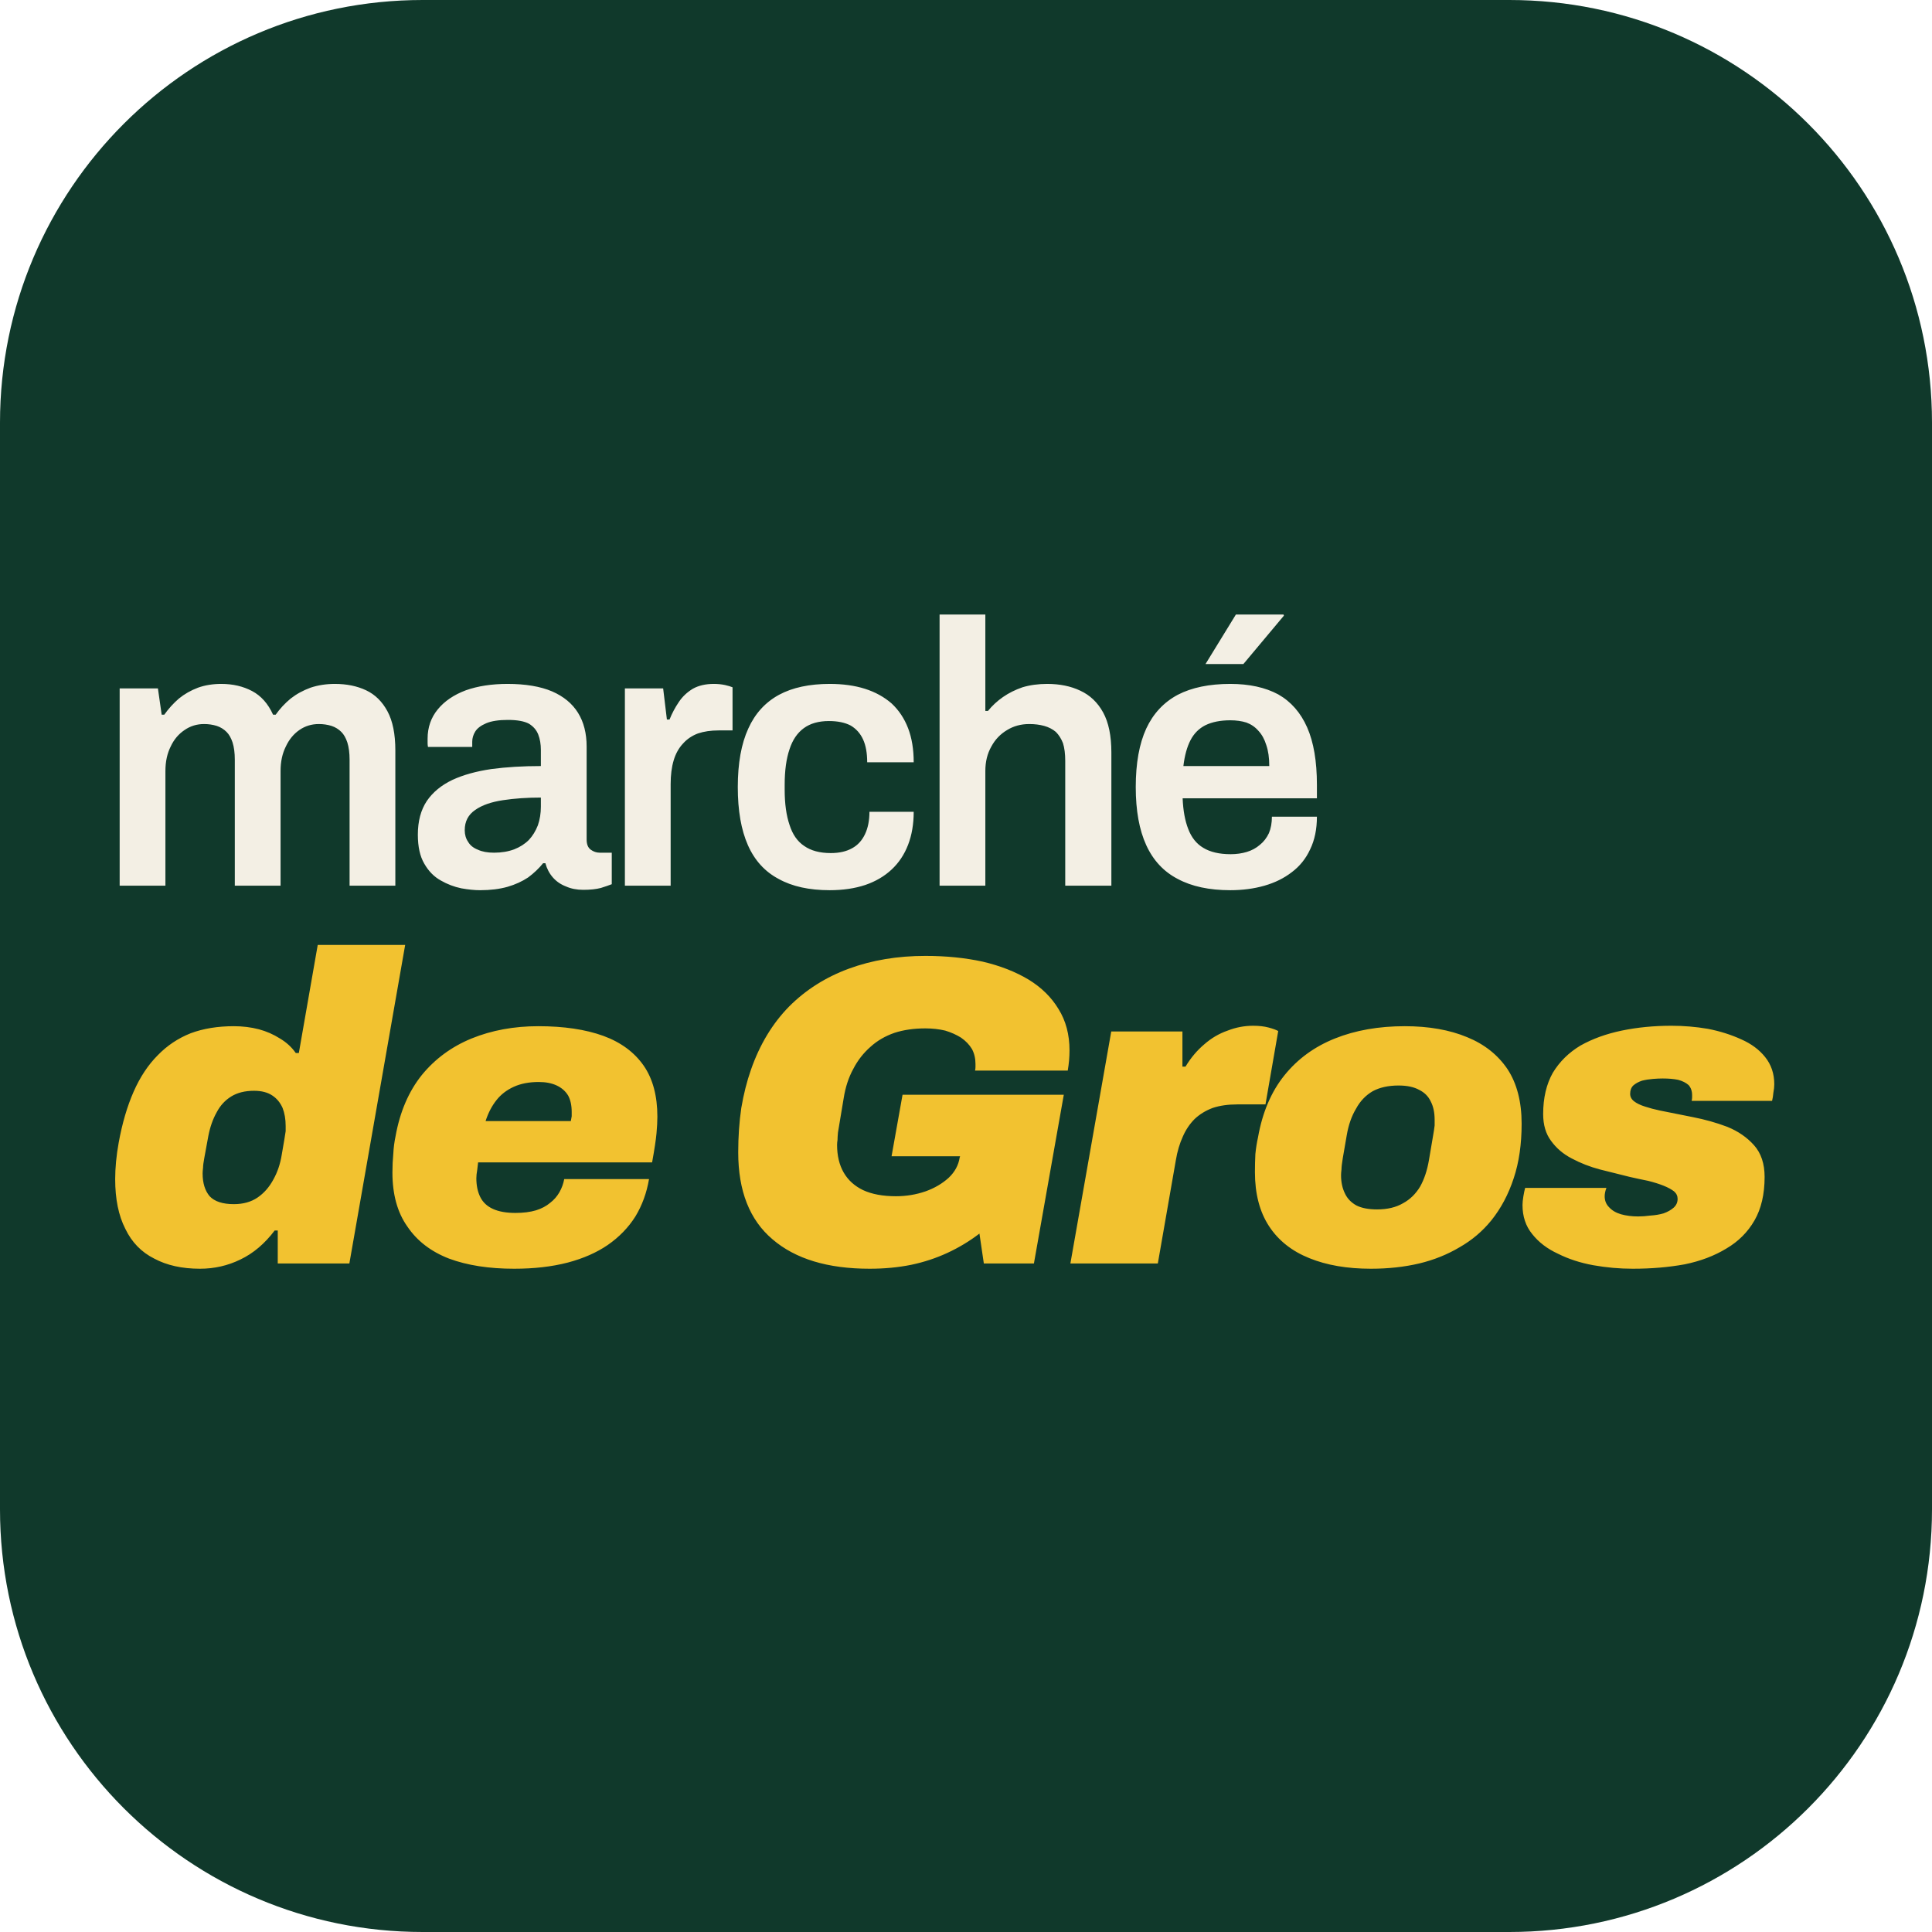
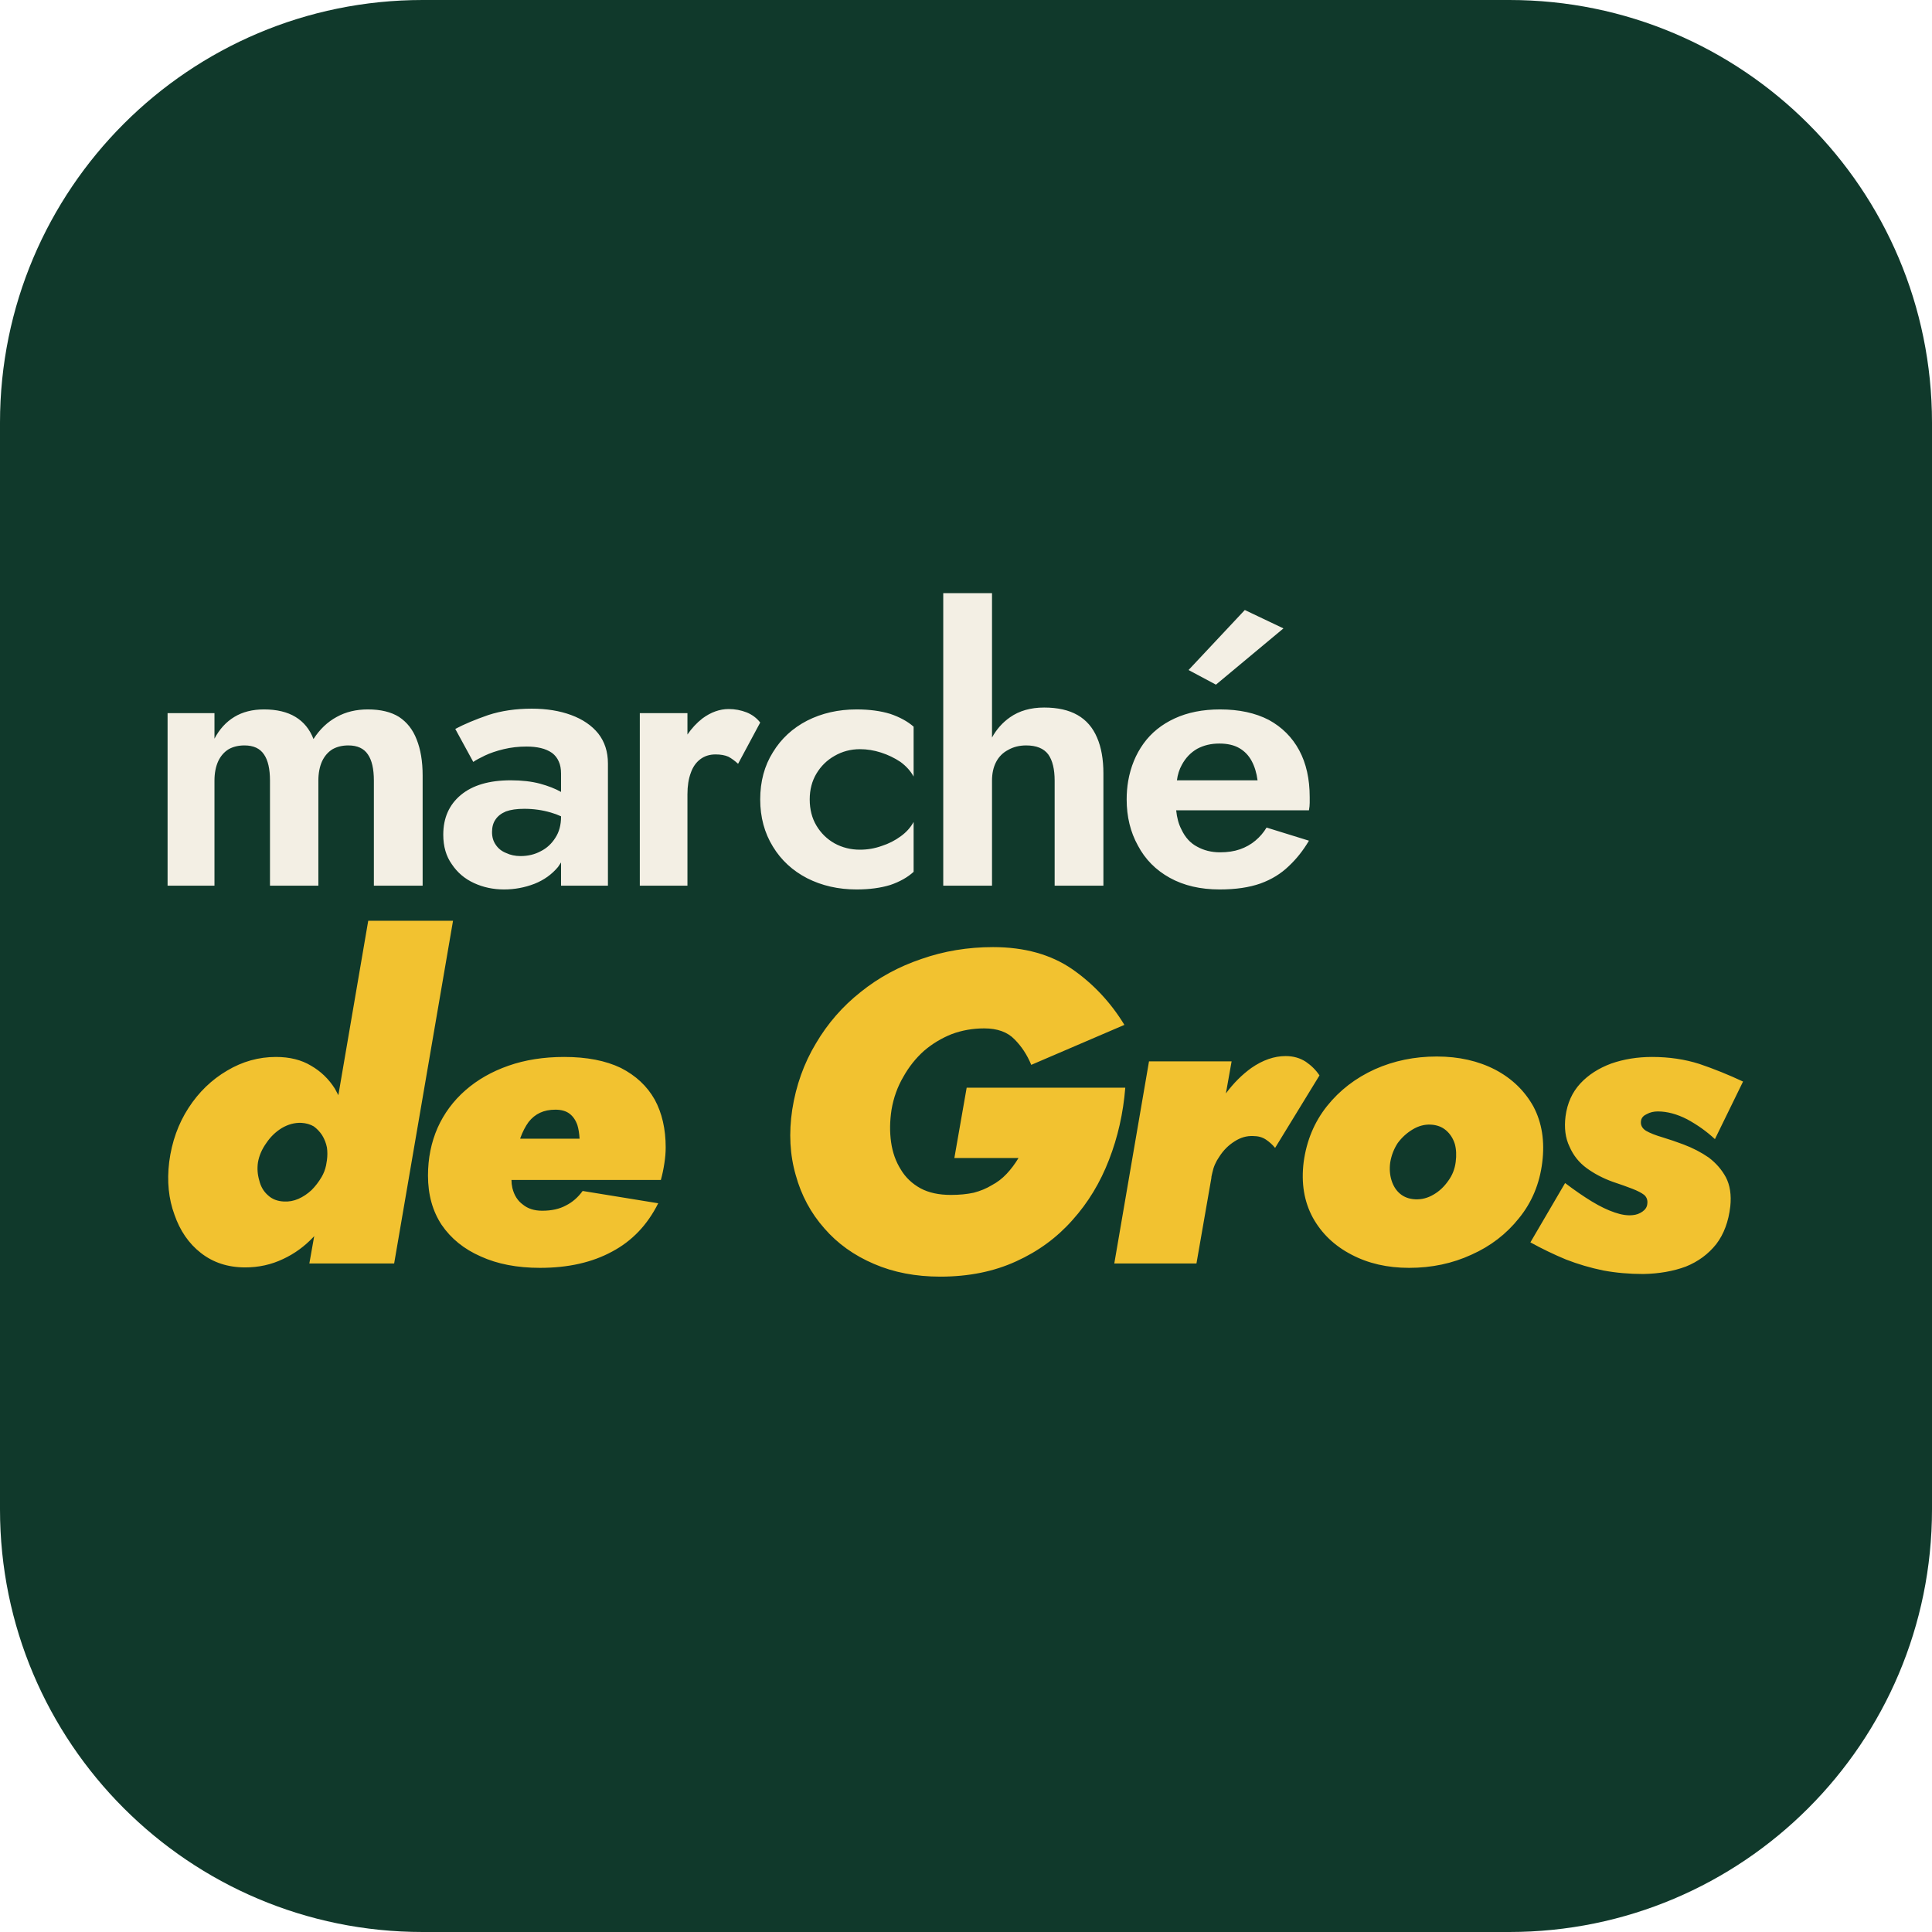
<svg xmlns="http://www.w3.org/2000/svg" viewBox="0 0 512 512">
  <rect width="512" height="512" rx="112" fill="#10392B" />
-   <g transform="translate(28.8 162.3) scale(1.42)">
-     <path fill="#F3EFE4" transform="translate(-2.5 51) scale(.7)" d="M6.5 0V-52.6H16.7L17.7 -45.6H18.4Q20.1 -48 22.3 -49.9Q24.5 -51.7 27.4 -52.8Q30.2 -53.8 33.6 -53.8Q38.2 -53.8 41.8 -51.9Q45.4 -50 47.4 -45.6H48.1Q49.8 -48 52.1 -49.9Q54.4 -51.7 57.4 -52.8Q60.4 -53.8 63.9 -53.8Q68.6 -53.8 72.2 -52.1Q75.8 -50.4 77.9 -46.5Q80 -42.6 80 -36.1V0H67.8V-33.6Q67.8 -36.3 67.2 -38.2Q66.6 -40 65.6 -41Q64.5 -42.1 63 -42.6Q61.4 -43.1 59.6 -43.1Q56.7 -43.1 54.4 -41.5Q52.1 -39.9 50.8 -37.1Q49.4 -34.3 49.4 -30.6V0H37.2V-33.6Q37.2 -36.3 36.6 -38.2Q36 -40 35 -41Q33.9 -42.1 32.4 -42.6Q30.8 -43.1 29 -43.1Q26.1 -43.1 23.8 -41.5Q21.4 -39.9 20.1 -37.1Q18.7 -34.3 18.7 -30.6V0ZM102.6 1.2Q100.4 1.2 97.6 0.7Q94.7 0.1 92.1 -1.4Q89.4 -2.9 87.7 -5.9Q86 -8.8 86 -13.6Q86 -19 88.4 -22.6Q90.8 -26.1 95.2 -28.2Q99.5 -30.2 105.6 -31.1Q111.6 -31.9 118.8 -31.9V-36.2Q118.8 -38.5 118.1 -40.3Q117.4 -42.1 115.6 -43.2Q113.7 -44.2 110 -44.2Q106.3 -44.2 104.2 -43.3Q102.1 -42.4 101.3 -41.1Q100.5 -39.8 100.5 -38.4V-37H88.7Q88.6 -37.5 88.6 -38V-39.2Q88.6 -43.7 91.3 -47Q94 -50.3 98.8 -52.1Q103.6 -53.8 109.9 -53.8Q117.1 -53.8 121.8 -51.8Q126.4 -49.8 128.7 -46.1Q131 -42.4 131 -37.1V-12.3Q131 -10.4 132.1 -9.6Q133.2 -8.8 134.5 -8.8H137.7V-0.4Q136.7 0 134.8 0.6Q132.9 1.1 130.1 1.1Q127.5 1.1 125.5 0.2Q123.4 -0.6 122 -2.2Q120.6 -3.8 120 -6H119.4Q117.7 -3.9 115.4 -2.2Q113 -0.6 109.9 0.3Q106.7 1.2 102.6 1.2ZM106.3 -8.8Q109.3 -8.8 111.7 -9.7Q114 -10.6 115.6 -12.2Q117.1 -13.8 118 -16.1Q118.8 -18.4 118.8 -21.1V-23.5Q113.3 -23.5 108.7 -22.8Q104 -22.1 101.3 -20.2Q98.5 -18.3 98.5 -14.8Q98.5 -13 99.4 -11.7Q100.2 -10.3 102 -9.6Q103.7 -8.8 106.3 -8.8ZM141.2 0V-52.6H151.4L152.4 -44.3H153.1Q154.1 -46.8 155.6 -49Q157 -51.1 159.3 -52.5Q161.6 -53.8 164.9 -53.8Q166.5 -53.8 167.9 -53.5Q169.2 -53.2 169.9 -52.9V-41.4H166.2Q163.1 -41.4 160.7 -40.6Q158.3 -39.7 156.7 -37.9Q155 -36.1 154.2 -33.4Q153.4 -30.7 153.4 -27.1V0ZM195.8 1.2Q187.6 1.2 182.2 -1.8Q176.7 -4.7 174 -10.8Q171.3 -16.9 171.3 -26.3Q171.3 -35.8 174.1 -41.9Q176.8 -47.9 182.3 -50.9Q187.7 -53.8 195.8 -53.8Q201.1 -53.8 205.2 -52.5Q209.3 -51.2 212.3 -48.6Q215.2 -45.9 216.7 -42Q218.2 -38.1 218.2 -32.9H205.8Q205.8 -36.6 204.7 -39Q203.6 -41.4 201.4 -42.7Q199.1 -43.9 195.6 -43.9Q191.5 -43.9 188.9 -42Q186.3 -40.1 185.1 -36.4Q183.8 -32.6 183.8 -26.9V-25.6Q183.8 -20 185.1 -16.2Q186.3 -12.4 189 -10.6Q191.7 -8.7 196.1 -8.7Q199.5 -8.7 201.8 -10Q204 -11.2 205.2 -13.7Q206.4 -16.2 206.4 -19.7H218.2Q218.2 -14.8 216.7 -10.9Q215.2 -7 212.3 -4.3Q209.4 -1.6 205.3 -0.2Q201.1 1.2 195.8 1.2ZM225.1 0V-72.3H237.3V-46.6H238Q239.7 -48.7 242 -50.3Q244.3 -51.9 247.2 -52.9Q250.2 -53.8 253.8 -53.8Q258.8 -53.8 262.6 -52Q266.5 -50.2 268.7 -46.2Q270.9 -42.2 270.9 -35.5V0H258.6V-33.3Q258.6 -36.1 258 -38Q257.3 -39.8 256.1 -41Q254.8 -42.1 253 -42.6Q251.2 -43.1 249 -43.1Q245.7 -43.1 243.1 -41.5Q240.4 -39.9 238.9 -37.1Q237.3 -34.3 237.3 -30.6V0ZM302.6 1.2Q294.2 1.2 288.6 -1.8Q283 -4.7 280.2 -10.8Q277.4 -16.9 277.4 -26.3Q277.4 -35.8 280.2 -41.9Q283 -47.9 288.6 -50.9Q294.2 -53.8 302.6 -53.8Q310.2 -53.8 315.4 -51Q320.5 -48.1 323.1 -42.2Q325.7 -36.3 325.7 -26.9V-23.3H289.9Q290.1 -18.4 291.4 -15.1Q292.7 -11.7 295.4 -10.1Q298.2 -8.4 302.7 -8.4Q305 -8.4 307 -9Q309 -9.6 310.5 -10.9Q312 -12.1 312.9 -14Q313.7 -15.9 313.7 -18.4H325.7Q325.7 -13.4 323.9 -9.7Q322.2 -6 319 -3.6Q315.9 -1.2 311.7 0Q307.5 1.2 302.6 1.2ZM290.1 -31.9H313Q313 -35.2 312.2 -37.5Q311.5 -39.8 310.1 -41.3Q308.8 -42.8 306.9 -43.5Q305 -44.1 302.6 -44.1Q298.7 -44.1 296 -42.8Q293.4 -41.5 292 -38.8Q290.6 -36.1 290.1 -31.9ZM296 -59.1 304.1 -72.3H316.8L316.9 -72L306.1 -59.1Z" />
-     <path fill="#F2C230" transform="translate(-1 121.5) scale(.82)" d="M22 1.2Q15.9 1.2 11.6 -1.1Q7.2 -3.3 5 -7.9Q2.7 -12.4 2.7 -19.2Q2.7 -21.1 2.9 -23.2Q3.1 -25.3 3.5 -27.5Q4.7 -34.1 6.9 -39.1Q9.1 -44.1 12.4 -47.4Q15.6 -50.7 19.9 -52.4Q24.2 -54 29.7 -54Q32.7 -54 35.4 -53.3Q38 -52.6 40.2 -51.2Q42.4 -49.9 43.8 -47.9H44.5L48.8 -72.5H68.7L56 0H39.7V-7.5H39Q35.6 -3 31.2 -0.9Q26.9 1.2 22 1.2ZM29.7 -13.5Q32.9 -13.5 35.1 -15Q37.3 -16.5 38.7 -19.1Q40.1 -21.6 40.6 -24.7Q41 -26.9 41.2 -28.2Q41.4 -29.4 41.5 -30.1Q41.5 -30.8 41.5 -31.3Q41.5 -33.6 40.8 -35.4Q40 -37.2 38.5 -38.2Q36.9 -39.3 34.3 -39.3Q31.2 -39.3 29.1 -38Q27 -36.7 25.8 -34.4Q24.5 -32.1 23.9 -29Q23.3 -25.8 23 -24.1Q22.7 -22.5 22.7 -21.8Q22.6 -21 22.6 -20.5Q22.6 -17.2 24.2 -15.3Q25.9 -13.5 29.7 -13.5ZM93.5 1.2Q84.9 1.2 78.7 -1.1Q72.5 -3.5 69.2 -8.4Q65.8 -13.2 65.8 -20.7Q65.8 -22.9 66 -25Q66.1 -27 66.5 -28.9Q68 -37.3 72.5 -42.9Q77 -48.4 83.8 -51.2Q90.7 -54 99 -54Q107.7 -54 113.8 -51.8Q119.8 -49.6 123 -45Q126.1 -40.5 126.1 -33.4Q126.1 -31.8 125.9 -29.6Q125.7 -27.4 124.9 -23H85.3L85.1 -21.3Q84.9 -20.2 84.9 -19.4Q84.9 -16.9 85.8 -15.1Q86.7 -13.3 88.7 -12.4Q90.7 -11.5 93.8 -11.5Q96.5 -11.5 98.5 -12.1Q100.4 -12.7 101.7 -13.8Q103 -14.8 103.8 -16.2Q104.6 -17.6 104.9 -19.2H124.2Q123.4 -14.5 121.1 -10.7Q118.7 -6.9 114.8 -4.2Q111 -1.6 105.7 -0.2Q100.3 1.2 93.5 1.2ZM87 -32.4H106.4Q106.5 -32.9 106.6 -33.5Q106.6 -34.1 106.6 -34.5Q106.6 -36.7 105.8 -38.2Q104.9 -39.7 103.2 -40.5Q101.5 -41.3 99.1 -41.3Q95.8 -41.3 93.4 -40.2Q91 -39.1 89.5 -37.2Q87.9 -35.2 87 -32.4ZM174.4 1.2Q160.1 1.2 152.3 -5.5Q144.5 -12.1 144.5 -25.3Q144.5 -30.6 145.2 -35.4Q146 -40.1 147.4 -44.1Q150.4 -52.7 156.1 -58.5Q161.8 -64.2 169.7 -67.1Q177.6 -70 187.1 -70Q194.1 -70 200.1 -68.7Q206.1 -67.3 210.6 -64.6Q215 -61.9 217.4 -57.9Q219.9 -53.9 219.9 -48.5Q219.9 -47.4 219.8 -46.2Q219.7 -45.1 219.5 -43.9H198.4Q198.5 -44.3 198.5 -44.7V-45.4Q198.5 -47.3 197.7 -48.8Q196.8 -50.3 195.2 -51.4Q193.6 -52.4 191.6 -53Q189.5 -53.5 187.1 -53.5Q183.2 -53.5 180.1 -52.5Q176.9 -51.4 174.6 -49.3Q172.2 -47.2 170.7 -44.3Q169.1 -41.4 168.5 -37.6Q168 -34.6 167.7 -32.8Q167.4 -30.9 167.2 -29.8Q167.1 -28.7 167.1 -28.1Q167 -27.5 167 -27Q167 -23.3 168.5 -20.7Q170 -18.1 172.9 -16.7Q175.9 -15.3 180.4 -15.3Q183.9 -15.3 187.1 -16.4Q190.2 -17.5 192.4 -19.5Q194.5 -21.5 194.9 -24.1L195 -24.4H179.4L181.9 -38.4H218.6L211.8 0H200.4L199.4 -6.8Q196 -4.2 192.1 -2.4Q188.2 -0.6 183.9 0.3Q179.5 1.2 174.4 1.2ZM220.1 0 229.4 -52.8H245.6V-44.8H246.3Q248.1 -47.8 250.6 -49.9Q253 -52 255.9 -53Q258.7 -54.1 261.7 -54.1Q263.7 -54.1 265.2 -53.7Q266.7 -53.3 267.4 -52.9L264.5 -36.2H258.1Q254.9 -36.2 252.5 -35.4Q250.1 -34.5 248.4 -32.9Q246.7 -31.2 245.7 -28.9Q244.6 -26.5 244.1 -23.5L240 0ZM288.5 1.2Q280.4 1.2 274.5 -1.2Q268.5 -3.6 265.3 -8.5Q262.1 -13.4 262.1 -20.8Q262.1 -22.9 262.2 -24.9Q262.4 -26.9 262.8 -28.7Q264.3 -37.2 268.8 -42.8Q273.3 -48.4 280.3 -51.2Q287.3 -54 296.2 -54Q304.4 -54 310.4 -51.5Q316.3 -49.1 319.6 -44.2Q322.8 -39.3 322.8 -31.8Q322.8 -24.8 321 -19.4Q319.2 -13.9 315.9 -9.8Q312.9 -6.1 308.7 -3.7Q304.5 -1.2 299.5 0Q294.4 1.2 288.5 1.2ZM289.9 -12.3Q293.4 -12.3 295.8 -13.7Q298.2 -15 299.7 -17.5Q301.1 -20 301.7 -23.5L302.6 -28.8Q302.9 -30.5 303 -31.4Q303 -32.2 303 -32.7Q303 -35.2 302.1 -36.9Q301.3 -38.6 299.5 -39.5Q297.7 -40.5 294.8 -40.5Q291.3 -40.5 288.9 -39.2Q286.5 -37.8 285.1 -35.2Q283.6 -32.7 283 -29.2Q282.4 -25.8 282.1 -24Q281.8 -22.2 281.8 -21.4Q281.7 -20.6 281.7 -20.1Q281.7 -17.7 282.6 -15.9Q283.4 -14.2 285.2 -13.2Q287 -12.3 289.9 -12.3ZM348.1 1.2Q343.6 1.2 339.1 0.4Q334.7 -0.4 331.1 -2.2Q327.4 -3.9 325.2 -6.7Q323 -9.4 323 -13.3Q323 -14.1 323.2 -15.3Q323.4 -16.5 323.6 -17.2H342.1Q341.9 -16.7 341.8 -16.2Q341.7 -15.7 341.7 -15.3Q341.7 -13.8 342.7 -12.8Q343.7 -11.7 345.4 -11.2Q347.2 -10.7 349.3 -10.7Q350.6 -10.7 352.1 -10.9Q353.7 -11 355.1 -11.4Q356.5 -11.9 357.4 -12.7Q358.3 -13.5 358.3 -14.7Q358.3 -15.7 357.5 -16.4Q356.6 -17.1 355.1 -17.7Q353.6 -18.3 351.6 -18.8Q349.6 -19.2 347.4 -19.7Q344.1 -20.5 340.6 -21.4Q337.2 -22.3 334.2 -23.9Q331.3 -25.4 329.5 -27.9Q327.7 -30.3 327.7 -34Q327.7 -39.5 329.9 -43.4Q332.2 -47.2 336.2 -49.6Q340.3 -51.9 345.6 -53Q350.9 -54.1 356.9 -54.1Q361.1 -54.1 365.2 -53.4Q369.3 -52.6 372.8 -51Q376.2 -49.5 378.2 -47Q380.3 -44.4 380.3 -40.8Q380.3 -39.9 380.1 -38.9Q380 -37.8 379.8 -37H361.5Q361.6 -37.5 361.6 -37.8V-38.3Q361.6 -39.7 360.8 -40.6Q359.9 -41.4 358.4 -41.8Q356.9 -42.1 354.9 -42.1Q353.9 -42.1 352.7 -42Q351.4 -41.9 350.2 -41.6Q349 -41.2 348.2 -40.5Q347.5 -39.8 347.5 -38.6Q347.5 -37.6 348.4 -36.9Q349.3 -36.2 350.9 -35.7Q352.4 -35.2 354.3 -34.8Q357.7 -34.1 361.8 -33.3Q365.9 -32.5 369.6 -31.1Q373.3 -29.6 375.7 -26.9Q378.1 -24.2 378.1 -19.7Q378.1 -13.8 375.8 -9.8Q373.5 -5.8 369.4 -3.4Q365.3 -0.9 359.9 0.2Q354.4 1.2 348.1 1.2Z" />
+   <g transform="translate(41.6 162.3) scale(1.42)">
+     <path fill="#F3EFE4" transform="translate(-2.5 51) scale(.7)" d="M74.4 -29.4Q74.4 -35 72.8 -39Q71.3 -42.9 68.1 -45Q64.9 -47 59.8 -47Q55.1 -47 51.5 -45Q47.8 -43 45.3 -39.1Q43.8 -43 40.5 -45Q37.2 -47 32.1 -47Q27.5 -47 24.2 -45Q20.9 -43 18.9 -39.2V-46H6.4V0H18.9V-28Q18.9 -31 19.9 -33.2Q20.9 -35.3 22.7 -36.4Q24.5 -37.4 26.9 -37.4Q30.5 -37.4 32.1 -35Q33.7 -32.7 33.7 -28V0H46.6V-28Q46.6 -31 47.6 -33.2Q48.6 -35.3 50.4 -36.4Q52.2 -37.4 54.6 -37.4Q58.2 -37.4 59.8 -35Q61.4 -32.7 61.4 -28V0H74.4ZM87.9 -33Q88.9 -33.7 91 -34.7Q93.1 -35.7 96 -36.4Q98.9 -37.1 102.1 -37.1Q104.2 -37.1 105.9 -36.7Q107.6 -36.3 108.9 -35.4Q110.1 -34.5 110.7 -33.1Q111.3 -31.8 111.3 -29.9V-25Q109 -26.3 105.7 -27.2Q102.3 -28.1 97.9 -28.1Q89.3 -28.1 84.6 -24.2Q79.9 -20.3 79.9 -13.6Q79.9 -8.9 82.2 -5.7Q84.4 -2.4 88.1 -0.7Q91.8 1 96.1 1Q100.3 1 104.2 -0.5Q108 -2 110.5 -5Q110.9 -5.6 111.3 -6.2V0H123.8V-32.6Q123.8 -37.3 121.2 -40.6Q118.6 -43.8 114 -45.5Q109.4 -47.2 103.5 -47.2Q97.1 -47.2 91.9 -45.5Q86.7 -43.7 83.1 -41.8ZM92.9 -14.3Q92.9 -16.3 93.8 -17.6Q94.7 -19 96.6 -19.8Q98.5 -20.5 101.5 -20.5Q105.2 -20.5 108.6 -19.5Q110 -19.1 111.3 -18.5V-18.4Q111.3 -15.1 109.8 -12.8Q108.3 -10.4 105.9 -9.2Q103.5 -7.9 100.5 -7.9Q98.4 -7.9 96.7 -8.7Q94.9 -9.4 93.9 -10.9Q92.9 -12.3 92.9 -14.3ZM145 -46H132.3V0H145V-24.4Q145 -27.7 145.9 -30.1Q146.7 -32.4 148.4 -33.7Q150.1 -35 152.5 -35Q154.5 -35 155.9 -34.4Q157.2 -33.7 158.5 -32.5L164.4 -43.5Q163 -45.3 160.8 -46.2Q158.5 -47.1 156 -47.1Q152.4 -47.1 149 -44.6Q146.7 -42.8 145 -40.3ZM177.6 -23Q177.6 -26.9 179.4 -29.9Q181.2 -32.9 184.2 -34.6Q187.3 -36.4 191 -36.4Q193.8 -36.4 196.6 -35.5Q199.4 -34.6 201.8 -33Q204.1 -31.3 205.3 -29.1V-42.4Q202.9 -44.5 199.1 -45.8Q195.2 -47 190.1 -47Q182.8 -47 176.9 -44Q171.1 -41 167.8 -35.6Q164.4 -30.2 164.4 -23Q164.4 -15.9 167.8 -10.4Q171.1 -5 176.9 -2Q182.8 1 190.1 1Q195.2 1 199.1 -0.2Q202.9 -1.5 205.3 -3.7V-17Q204.1 -14.8 201.9 -13.2Q199.6 -11.5 196.8 -10.6Q194 -9.6 191 -9.6Q187.3 -9.6 184.2 -11.3Q181.2 -13 179.4 -16Q177.6 -19 177.6 -23ZM226.2 -78H213.2V0H226.2V-28Q226.2 -30.9 227.3 -33Q228.4 -35.1 230.5 -36.2Q232.6 -37.4 235.3 -37.4Q239.4 -37.4 241.2 -35Q242.9 -32.6 242.9 -28V0H255.9V-29.9Q255.9 -35.6 254.2 -39.5Q252.5 -43.5 249 -45.5Q245.5 -47.5 240.1 -47.5Q234.7 -47.5 231 -44.9Q228 -42.8 226.2 -39.5ZM310.7 -20.1Q310.9 -21.2 310.9 -22.1V-23.6Q310.9 -30.9 308.1 -36.1Q305.3 -41.3 300 -44.2Q294.6 -47 287 -47Q280.1 -47 274.9 -44.6Q269.7 -42.2 266.6 -37.9Q263.5 -33.6 262.5 -27.9Q262.3 -26.7 262.2 -25.5Q262.1 -24.3 262.1 -23Q262.1 -16.1 265.1 -10.7Q268 -5.2 273.6 -2.1Q279.2 1 286.9 1Q293.3 1 297.8 -0.6Q302.2 -2.2 305.3 -5.2Q308.4 -8.1 310.7 -12L299.4 -15.5Q298.2 -13.5 296.4 -12Q294.6 -10.5 292.3 -9.7Q290 -8.9 287 -8.9Q283.6 -8.9 280.9 -10.4Q278.2 -11.8 276.7 -15Q275.6 -17.1 275.3 -20.1ZM303.9 -68.6 293.6 -73.5 278.6 -57.5 285.9 -53.6ZM275.5 -28.1Q275.8 -30.4 276.8 -32.2Q278.3 -35 280.9 -36.5Q283.5 -37.9 286.8 -37.9Q290 -37.9 292.1 -36.7Q294.2 -35.5 295.4 -33.3Q296.6 -31.1 297 -28.1Z" />
+     <path fill="#F2C230" transform="translate(-1 121.5) scale(.82)" d="M49.3 -78 42.5 -38.3Q42.1 -39 41.7 -39.8Q39.6 -43.1 36.3 -45Q33 -47 28.3 -47Q22.4 -47 17.2 -43.9Q11.9 -40.8 8.4 -35.4Q4.9 -30 4 -23.1Q3.2 -16.5 5.2 -11.1Q7.1 -5.6 11.2 -2.4Q15.4 0.9 21.3 0.9Q25.9 0.9 29.9 -1Q33.8 -2.8 36.9 -6.1Q36.9 -6.2 37 -6.2L35.9 0H55.2L68.6 -78ZM24.2 -23Q24.6 -25.3 26.1 -27.4Q27.5 -29.5 29.6 -30.8Q31.8 -32.1 34.1 -32Q35.7 -31.9 36.9 -31.2Q38 -30.4 38.8 -29.2Q39.6 -27.9 39.9 -26.4Q40.1 -25 39.9 -23.5L39.7 -22.3Q39.4 -20.9 38.7 -19.7Q37.7 -18 36.4 -16.7Q35 -15.4 33.4 -14.7Q31.8 -14 30.1 -14.1Q27.9 -14.2 26.5 -15.5Q25 -16.8 24.5 -18.9Q23.9 -20.9 24.2 -23ZM88.4 1Q98 1 104.8 -2.7Q111.6 -6.3 115.3 -13.7L98.1 -16.5Q96.5 -14.3 94.3 -13.2Q92.1 -12 88.9 -12Q86.2 -12 84.5 -13.4Q82.7 -14.7 82.1 -17.2Q81.9 -18.1 81.9 -19H115.9Q116.4 -20.8 116.7 -22.8Q117 -24.7 117 -26.4Q117 -32.7 114.5 -37.3Q111.9 -41.9 106.8 -44.5Q101.6 -47 93.9 -47Q86.9 -47 81.2 -45Q75.5 -43 71.4 -39.4Q67.3 -35.8 65.1 -30.9Q62.9 -25.9 62.9 -20Q62.9 -13.5 66 -8.8Q69.2 -4.1 74.9 -1.6Q80.6 1 88.4 1ZM83.9 -28.4Q83.9 -28.4 83.9 -28.5Q84.7 -30.7 85.8 -32.2Q86.9 -33.6 88.4 -34.3Q89.9 -35 91.9 -35Q93.9 -35 95.1 -34.1Q96.3 -33.2 96.9 -31.5Q97.3 -30.2 97.4 -28.4ZM182.7 -24H197.3Q196.1 -22 194.6 -20.4Q193.1 -18.8 191.2 -17.8Q189.4 -16.7 187.1 -16.1Q184.8 -15.6 181.9 -15.6Q177.8 -15.6 175 -17.1Q172.1 -18.7 170.5 -21.4Q168.8 -24.1 168.3 -27.6Q167.8 -31.1 168.4 -35Q169.1 -39.1 171.1 -42.5Q173 -45.9 175.8 -48.4Q178.6 -50.8 182.1 -52.2Q185.6 -53.5 189.5 -53.5Q194 -53.5 196.4 -51Q198.8 -48.6 200.2 -45.2L221.4 -54.3Q216.7 -62 209.5 -67Q202.2 -72 191.5 -72Q182.9 -72 175.2 -69.3Q167.5 -66.7 161.4 -61.8Q155.2 -56.9 151.2 -50.1Q147.1 -43.3 145.8 -35Q144.6 -27 146.6 -20.1Q148.5 -13.2 153.1 -8Q157.6 -2.8 164.4 0.1Q171.1 3 179.5 3Q189.2 3 196.8 -0.5Q204.3 -3.9 209.6 -9.9Q214.9 -15.8 217.9 -23.6Q220.9 -31.3 221.6 -40H185.5ZM245.8 -46H227L219.1 0H237.8L241.2 -19.5Q241.2 -19.6 241.2 -19.7L241.4 -20.6Q241.8 -22.6 243 -24.3Q244.4 -26.5 246.5 -27.8Q248.5 -29.1 250.7 -29Q252.4 -29 253.6 -28.2Q254.8 -27.4 255.7 -26.3L265.8 -42.8Q264.6 -44.6 262.7 -45.9Q260.7 -47.2 258.1 -47.2Q254.2 -47.2 250.3 -44.5Q247.1 -42.2 244.5 -38.7ZM262.2 -23.1Q261.3 -15.9 264.3 -10.4Q267.3 -5 273.1 -2Q278.8 1 286.2 1Q293.9 1 300.4 -2Q306.9 -4.9 311.2 -10.3Q315.6 -15.7 316.5 -23Q317.4 -30.2 314.5 -35.7Q311.5 -41.1 305.8 -44.1Q300 -47.1 292.5 -47.1Q284.9 -47.1 278.4 -44.2Q271.8 -41.2 267.5 -35.8Q263.2 -30.4 262.2 -23.1ZM281.9 -23Q282.3 -25.4 283.6 -27.4Q285 -29.3 287 -30.5Q289 -31.7 291.1 -31.6Q293.2 -31.5 294.6 -30.3Q296 -29.1 296.6 -27.2Q297.1 -25.4 296.8 -23.1Q296.5 -20.7 295.1 -18.8Q293.7 -16.8 291.8 -15.7Q289.8 -14.5 287.6 -14.6Q285.5 -14.7 284.1 -15.9Q282.8 -17 282.2 -18.9Q281.6 -20.8 281.9 -23ZM321.7 -18.3 313.8 -4.8Q317.8 -2.6 321.9 -0.9Q326 0.7 330.4 1.6Q334.7 2.4 339.5 2.4Q344.9 2.3 349.2 0.7Q353.4 -1 356.1 -4.4Q358.7 -7.8 359.3 -13Q359.7 -16.9 358.3 -19.6Q356.9 -22.2 354.4 -24.1Q351.8 -25.9 348.6 -27.1Q346.2 -28 343.9 -28.7Q341.5 -29.4 340.1 -30.2Q338.7 -31.1 339 -32.6Q339.2 -33.5 340.3 -34Q341.4 -34.6 342.8 -34.6Q346 -34.6 349.5 -32.8Q353 -30.9 355.8 -28.3L362.2 -41.4Q357.3 -43.7 352.3 -45.4Q347.3 -47 341.5 -47Q336.5 -47 332.2 -45.5Q327.9 -43.9 325.2 -41Q322.4 -38 321.8 -33.5Q321.3 -29.5 322.7 -26.6Q324 -23.6 326.6 -21.7Q329.2 -19.8 332.5 -18.6Q335.2 -17.7 337 -17Q338.8 -16.3 339.7 -15.6Q340.6 -14.8 340.4 -13.5Q340.3 -12.5 339.3 -11.8Q338.3 -11.1 337.1 -11Q335.3 -10.8 333 -11.6Q330.6 -12.4 327.8 -14.1Q325 -15.8 321.7 -18.3Z" />
  </g>
</svg>
